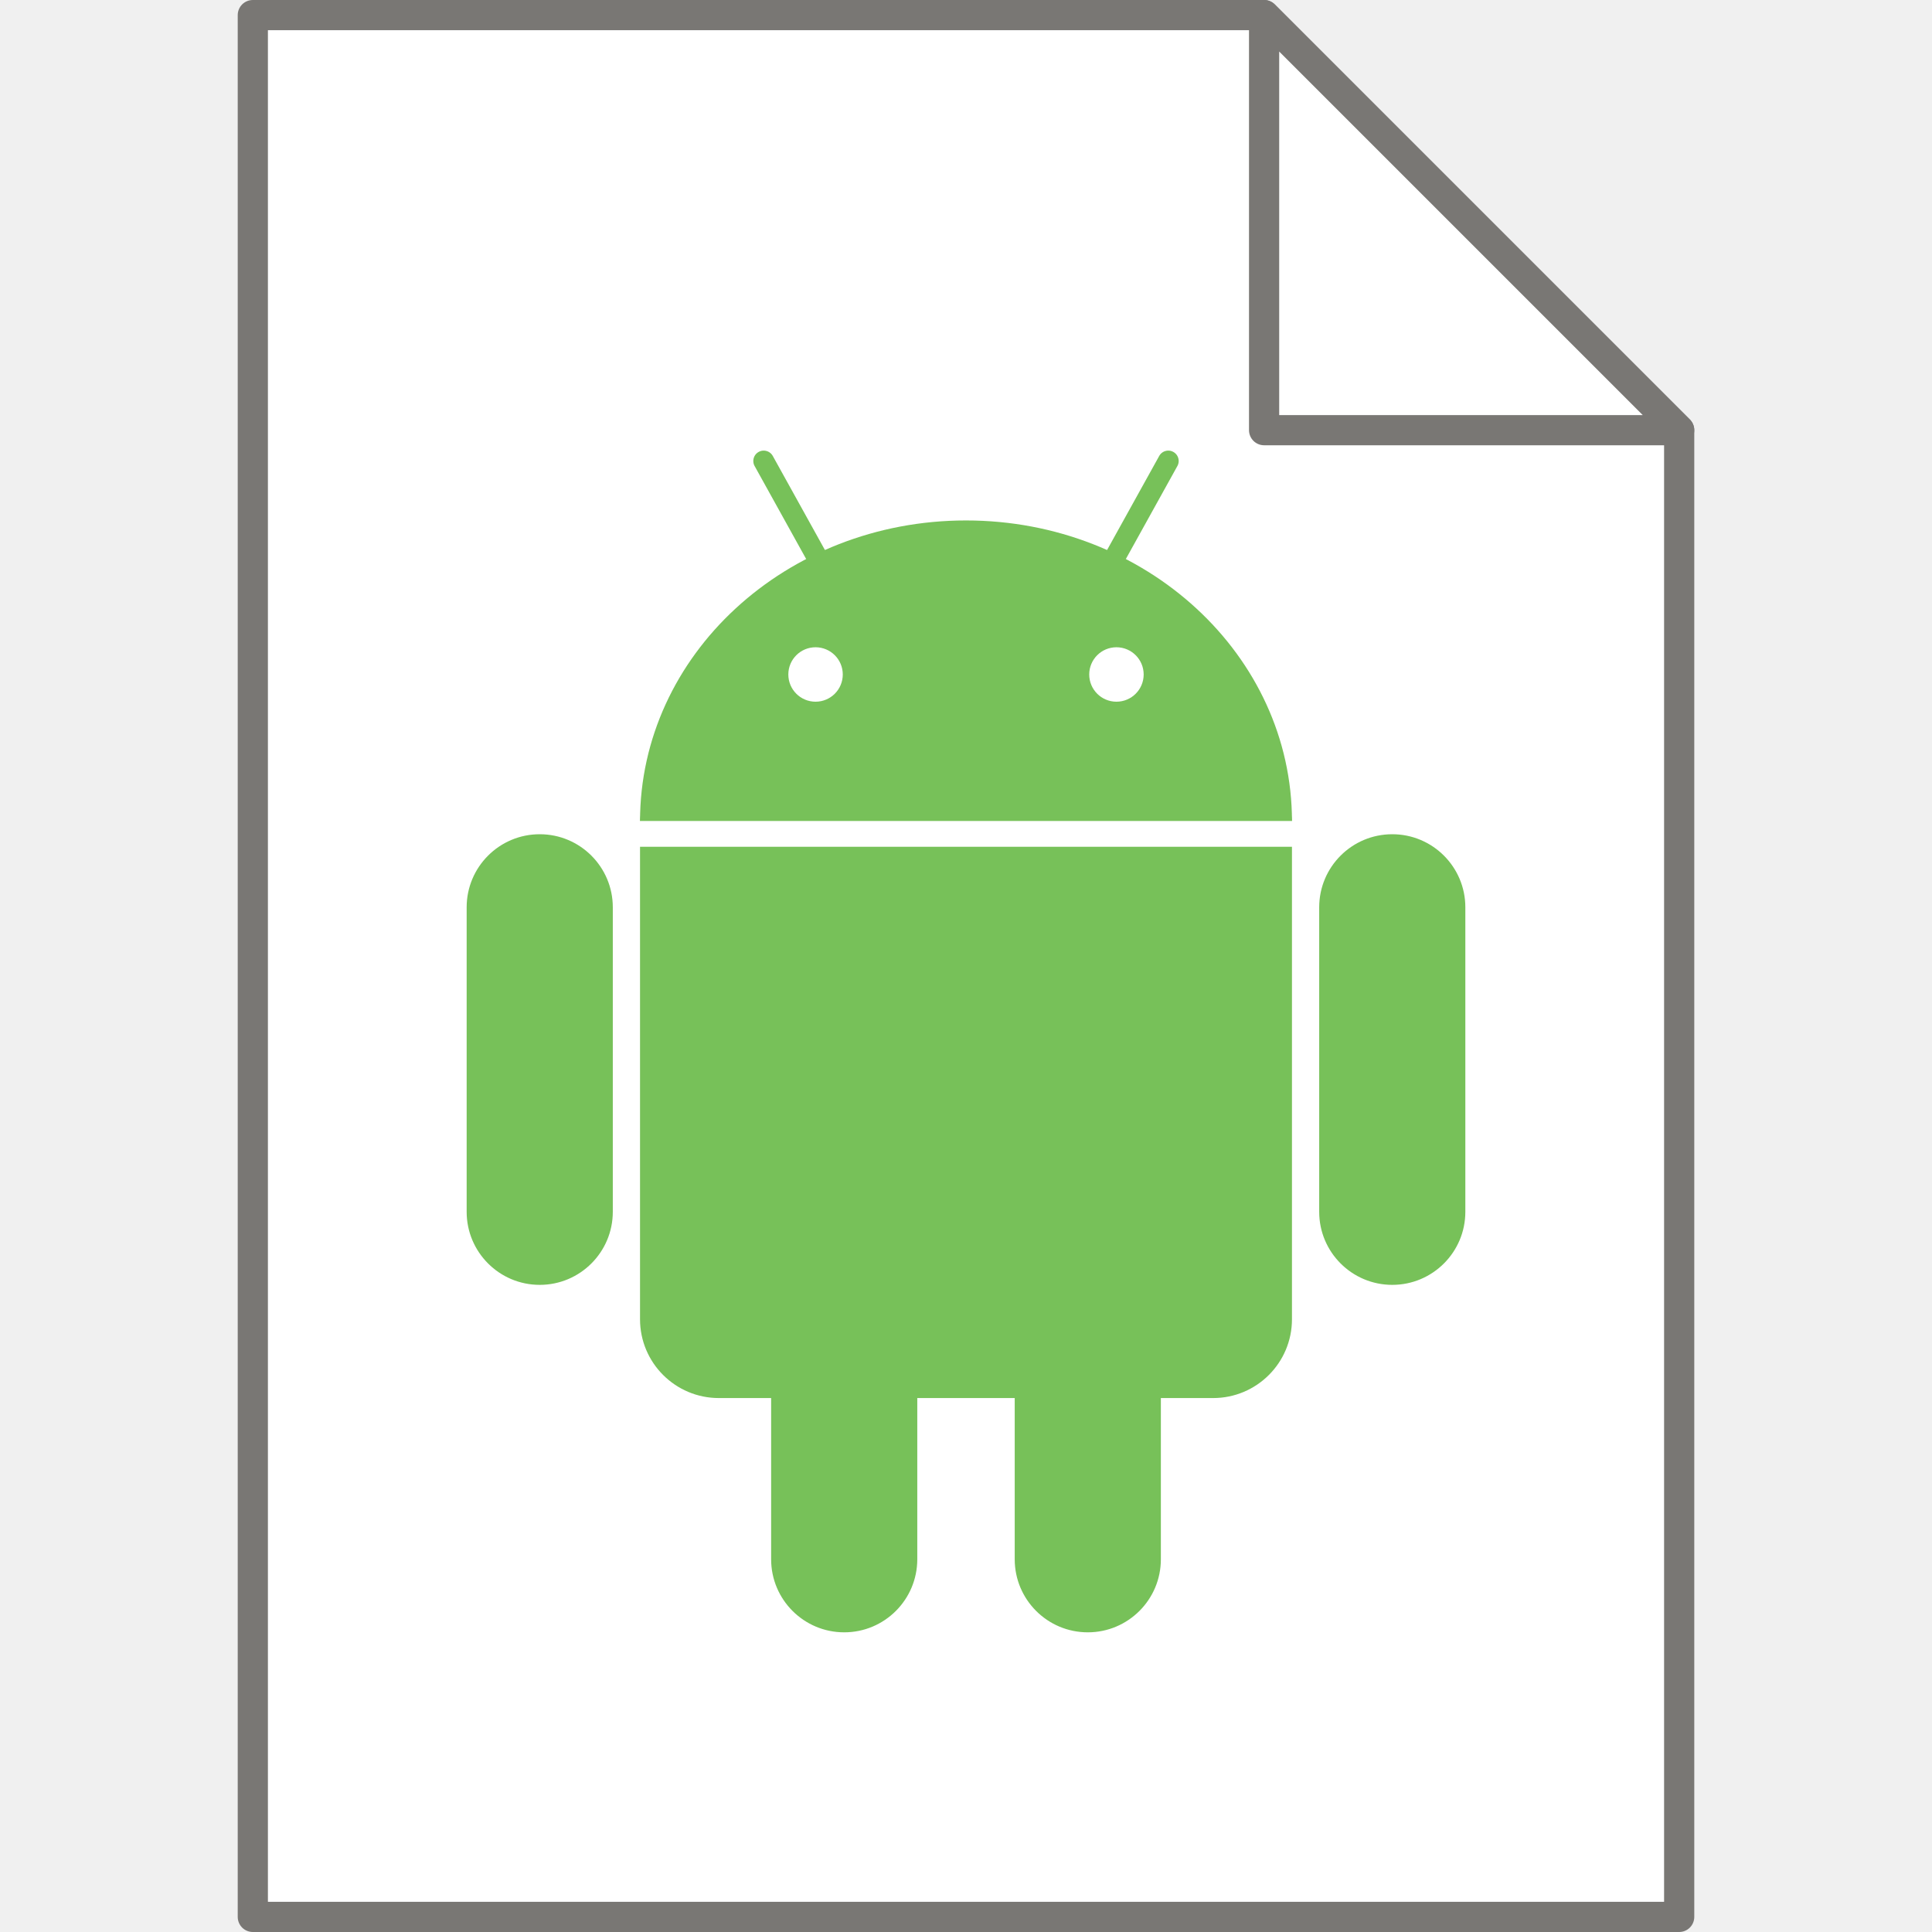
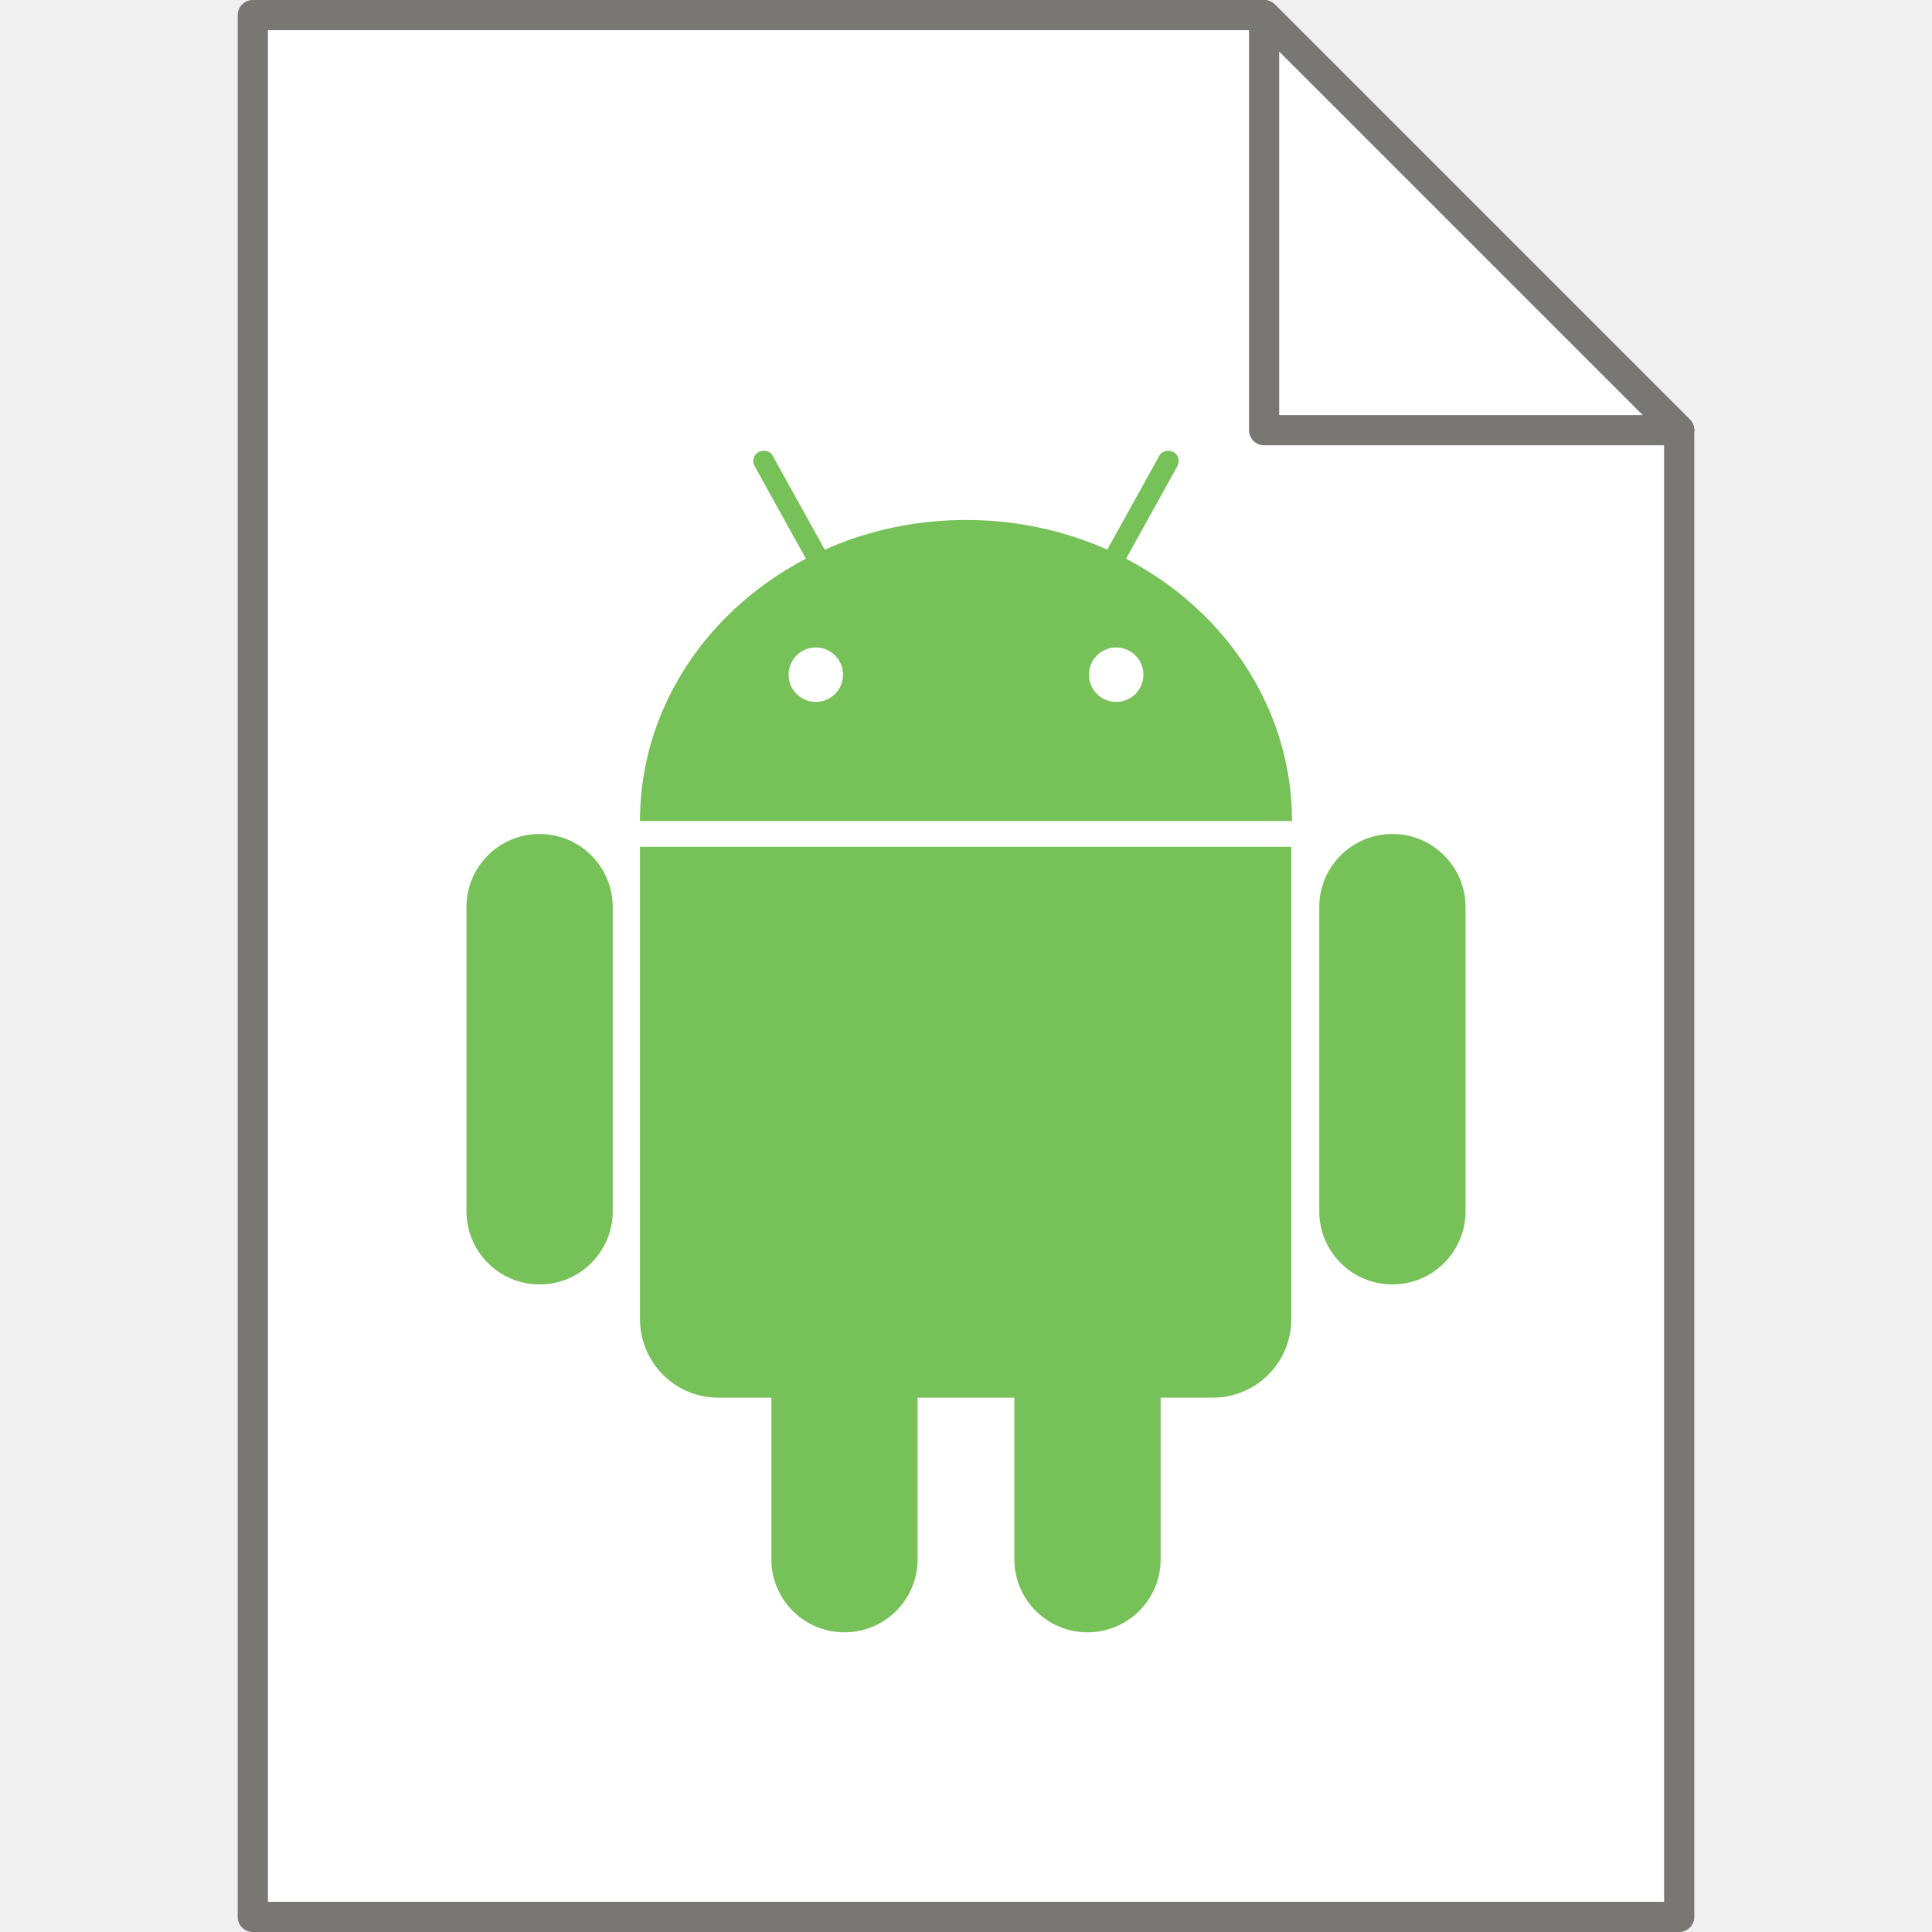
- <svg xmlns="http://www.w3.org/2000/svg" id="android" data-name="android" viewBox="0 0 256 256">
-   <defs>
-     <style>.cls-1,.cls-5{fill:#fff;}.cls-1{stroke:#797774;stroke-linejoin:round;stroke-width:4px;}.cls-2,.cls-3,.cls-4{fill:#77c159;}.cls-2,.cls-3,.cls-5{stroke:#fff;}.cls-2{stroke-width:6.835px;}.cls-3,.cls-5{stroke-width:3.417px;}</style>
-   </defs>
-   <polygon class="cls-1" points="222.5 254 33.5 254 33.5 2 167.5 2 222.5 57 222.5 254" />
-   <polygon class="cls-1" points="222.5 57 167.5 57 167.5 2 222.5 57" />
-   <g id="b">
-     <ellipse class="cls-2" cx="128" cy="108.832" rx="43.193" ry="39.87" />
-     <rect class="cls-2" x="84.807" y="98.864" width="86.385" height="86.385" rx="10.442" />
-   </g>
-   <g id="a">
-     <path class="cls-3" d="M99.7,58.387h0a3.085,3.085,0,0,0-1.203,4.194l16.798,30.305a3.085,3.085,0,0,0,4.194,1.203h0a3.085,3.085,0,0,0,1.203-4.194L103.894,59.59A3.085,3.085,0,0,0,99.7,58.387Z" />
-     <path id="c" class="cls-3" d="M184.483,108.832h0a11.391,11.391,0,0,0-11.391,11.391V160.568a11.391,11.391,0,0,0,11.391,11.391h0a11.391,11.391,0,0,0,11.391-11.391V120.223A11.391,11.391,0,0,0,184.483,108.832Z" />
-     <path class="cls-3" d="M144.138,154.872h0a11.391,11.391,0,0,0-11.391,11.391v40.345A11.391,11.391,0,0,0,144.138,218h0a11.391,11.391,0,0,0,11.391-11.391V166.264A11.391,11.391,0,0,0,144.138,154.872Z" />
-   </g>
-   <path class="cls-3" d="M156.3,58.387h0a3.085,3.085,0,0,1,1.203,4.194l-16.798,30.305a3.085,3.085,0,0,1-4.194,1.203h0a3.085,3.085,0,0,1-1.203-4.194L152.106,59.59A3.085,3.085,0,0,1,156.3,58.387Z" />
-   <path class="cls-3" d="M71.517,108.832h0a11.391,11.391,0,0,1,11.391,11.391V160.568a11.391,11.391,0,0,1-11.391,11.391h0A11.391,11.391,0,0,1,60.126,160.568V120.223A11.391,11.391,0,0,1,71.517,108.832Z" />
-   <path class="cls-3" d="M111.862,154.872h0a11.391,11.391,0,0,1,11.391,11.391v40.345A11.391,11.391,0,0,1,111.862,218h0a11.391,11.391,0,0,1-11.391-11.391V166.264A11.391,11.391,0,0,1,111.862,154.872Z" />
-   <ellipse class="cls-4" cx="128" cy="108.832" rx="43.193" ry="39.87" />
-   <rect class="cls-4" x="84.807" y="98.864" width="86.385" height="86.385" rx="10.442" />
-   <path class="cls-5" d="M82.909,110.493h90.182" />
-   <circle class="cls-5" cx="108.065" cy="89.372" r="1.899" />
-   <circle class="cls-5" cx="147.935" cy="89.372" r="1.899" />
+ <svg xmlns="http://www.w3.org/2000/svg" viewBox="0 0 256 256">
+   <style type="text/css">
+ 	.st0{fill:#FFFFFF;stroke:#797774;stroke-width:4;stroke-linejoin:round;}
+ 	.st1{fill:#77C159;stroke:#FFFFFF;stroke-width:3.417;}
+ 	.st2{fill:#77C159;}
+ 	.st3{fill:#FFFFFF;stroke:#FFFFFF;stroke-width:3.417;}
+ </style>
+   <polygon class="st0" points="222.5,254 33.5,254 33.5,2 167.5,2 222.5,57 " />
+   <polygon class="st0" points="222.5,57 167.5,57 167.5,2 " />
+   <path class="st1" d="M99.7,58.4L99.7,58.4c-1.5,0.8-2,2.7-1.2,4.2c0,0,0,0,0,0l16.8,30.3c0.8,1.5,2.7,2,4.2,1.2c0,0,0,0,0,0l0,0  c1.5-0.8,2-2.7,1.2-4.2c0,0,0,0,0,0l-16.8-30.3C103.1,58.1,101.2,57.6,99.7,58.4L99.7,58.4z" />
+   <path class="st1" d="M156.3,58.4L156.3,58.4c1.5,0.8,2,2.7,1.2,4.2c0,0,0,0,0,0l-16.8,30.3c-0.8,1.5-2.7,2-4.2,1.2c0,0,0,0,0,0l0,0  c-1.5-0.8-2-2.7-1.2-4.2v0l16.8-30.3C152.9,58.1,154.8,57.6,156.3,58.4L156.3,58.4z" />
+   <path class="st1" d="M71.5,108.8L71.5,108.8c6.3,0,11.4,5.1,11.4,11.4c0,0,0,0,0,0v40.3c0,6.3-5.1,11.4-11.4,11.4l0,0  c-6.3,0-11.4-5.1-11.4-11.4v-40.3C60.1,113.9,65.2,108.8,71.5,108.8C71.5,108.8,71.5,108.8,71.5,108.8z" />
+   <path class="st1" d="M184.5,108.8L184.5,108.8c-6.3,0-11.4,5.1-11.4,11.4c0,0,0,0,0,0v40.3c0,6.3,5.1,11.4,11.4,11.4l0,0  c6.3,0,11.4-5.1,11.4-11.4v-40.3C195.9,113.9,190.8,108.8,184.5,108.8L184.5,108.8z" />
+   <path class="st1" d="M111.9,154.9L111.9,154.9c6.3,0,11.4,5.1,11.4,11.4v0v40.3c0,6.3-5.1,11.4-11.4,11.4l0,0  c-6.3,0-11.4-5.1-11.4-11.4v-40.3C100.5,160,105.6,154.9,111.9,154.9C111.9,154.9,111.9,154.9,111.9,154.9z" />
+   <path class="st1" d="M144.1,154.9L144.1,154.9c-6.3,0-11.4,5.1-11.4,11.4v0v40.3c0,6.3,5.1,11.4,11.4,11.4l0,0  c6.3,0,11.4-5.1,11.4-11.4v-40.3C155.5,160,150.4,154.9,144.1,154.9L144.1,154.9z" />
+   <ellipse class="st2" cx="128" cy="108.8" rx="43.2" ry="39.9" />
+   <path class="st2" d="M95.2,98.9h65.5c5.8,0,10.4,4.7,10.4,10.4v65.5c0,5.8-4.7,10.4-10.4,10.4H95.2c-5.8,0-10.4-4.7-10.4-10.4v-65.5  C84.8,103.5,89.5,98.9,95.2,98.9z" />
+   <circle class="st3" cx="108.1" cy="89.4" r="1.9" />
+   <circle class="st3" cx="147.9" cy="89.4" r="1.9" />
+   <path class="st3" d="M82.9,110.5h90.2" />
</svg>
